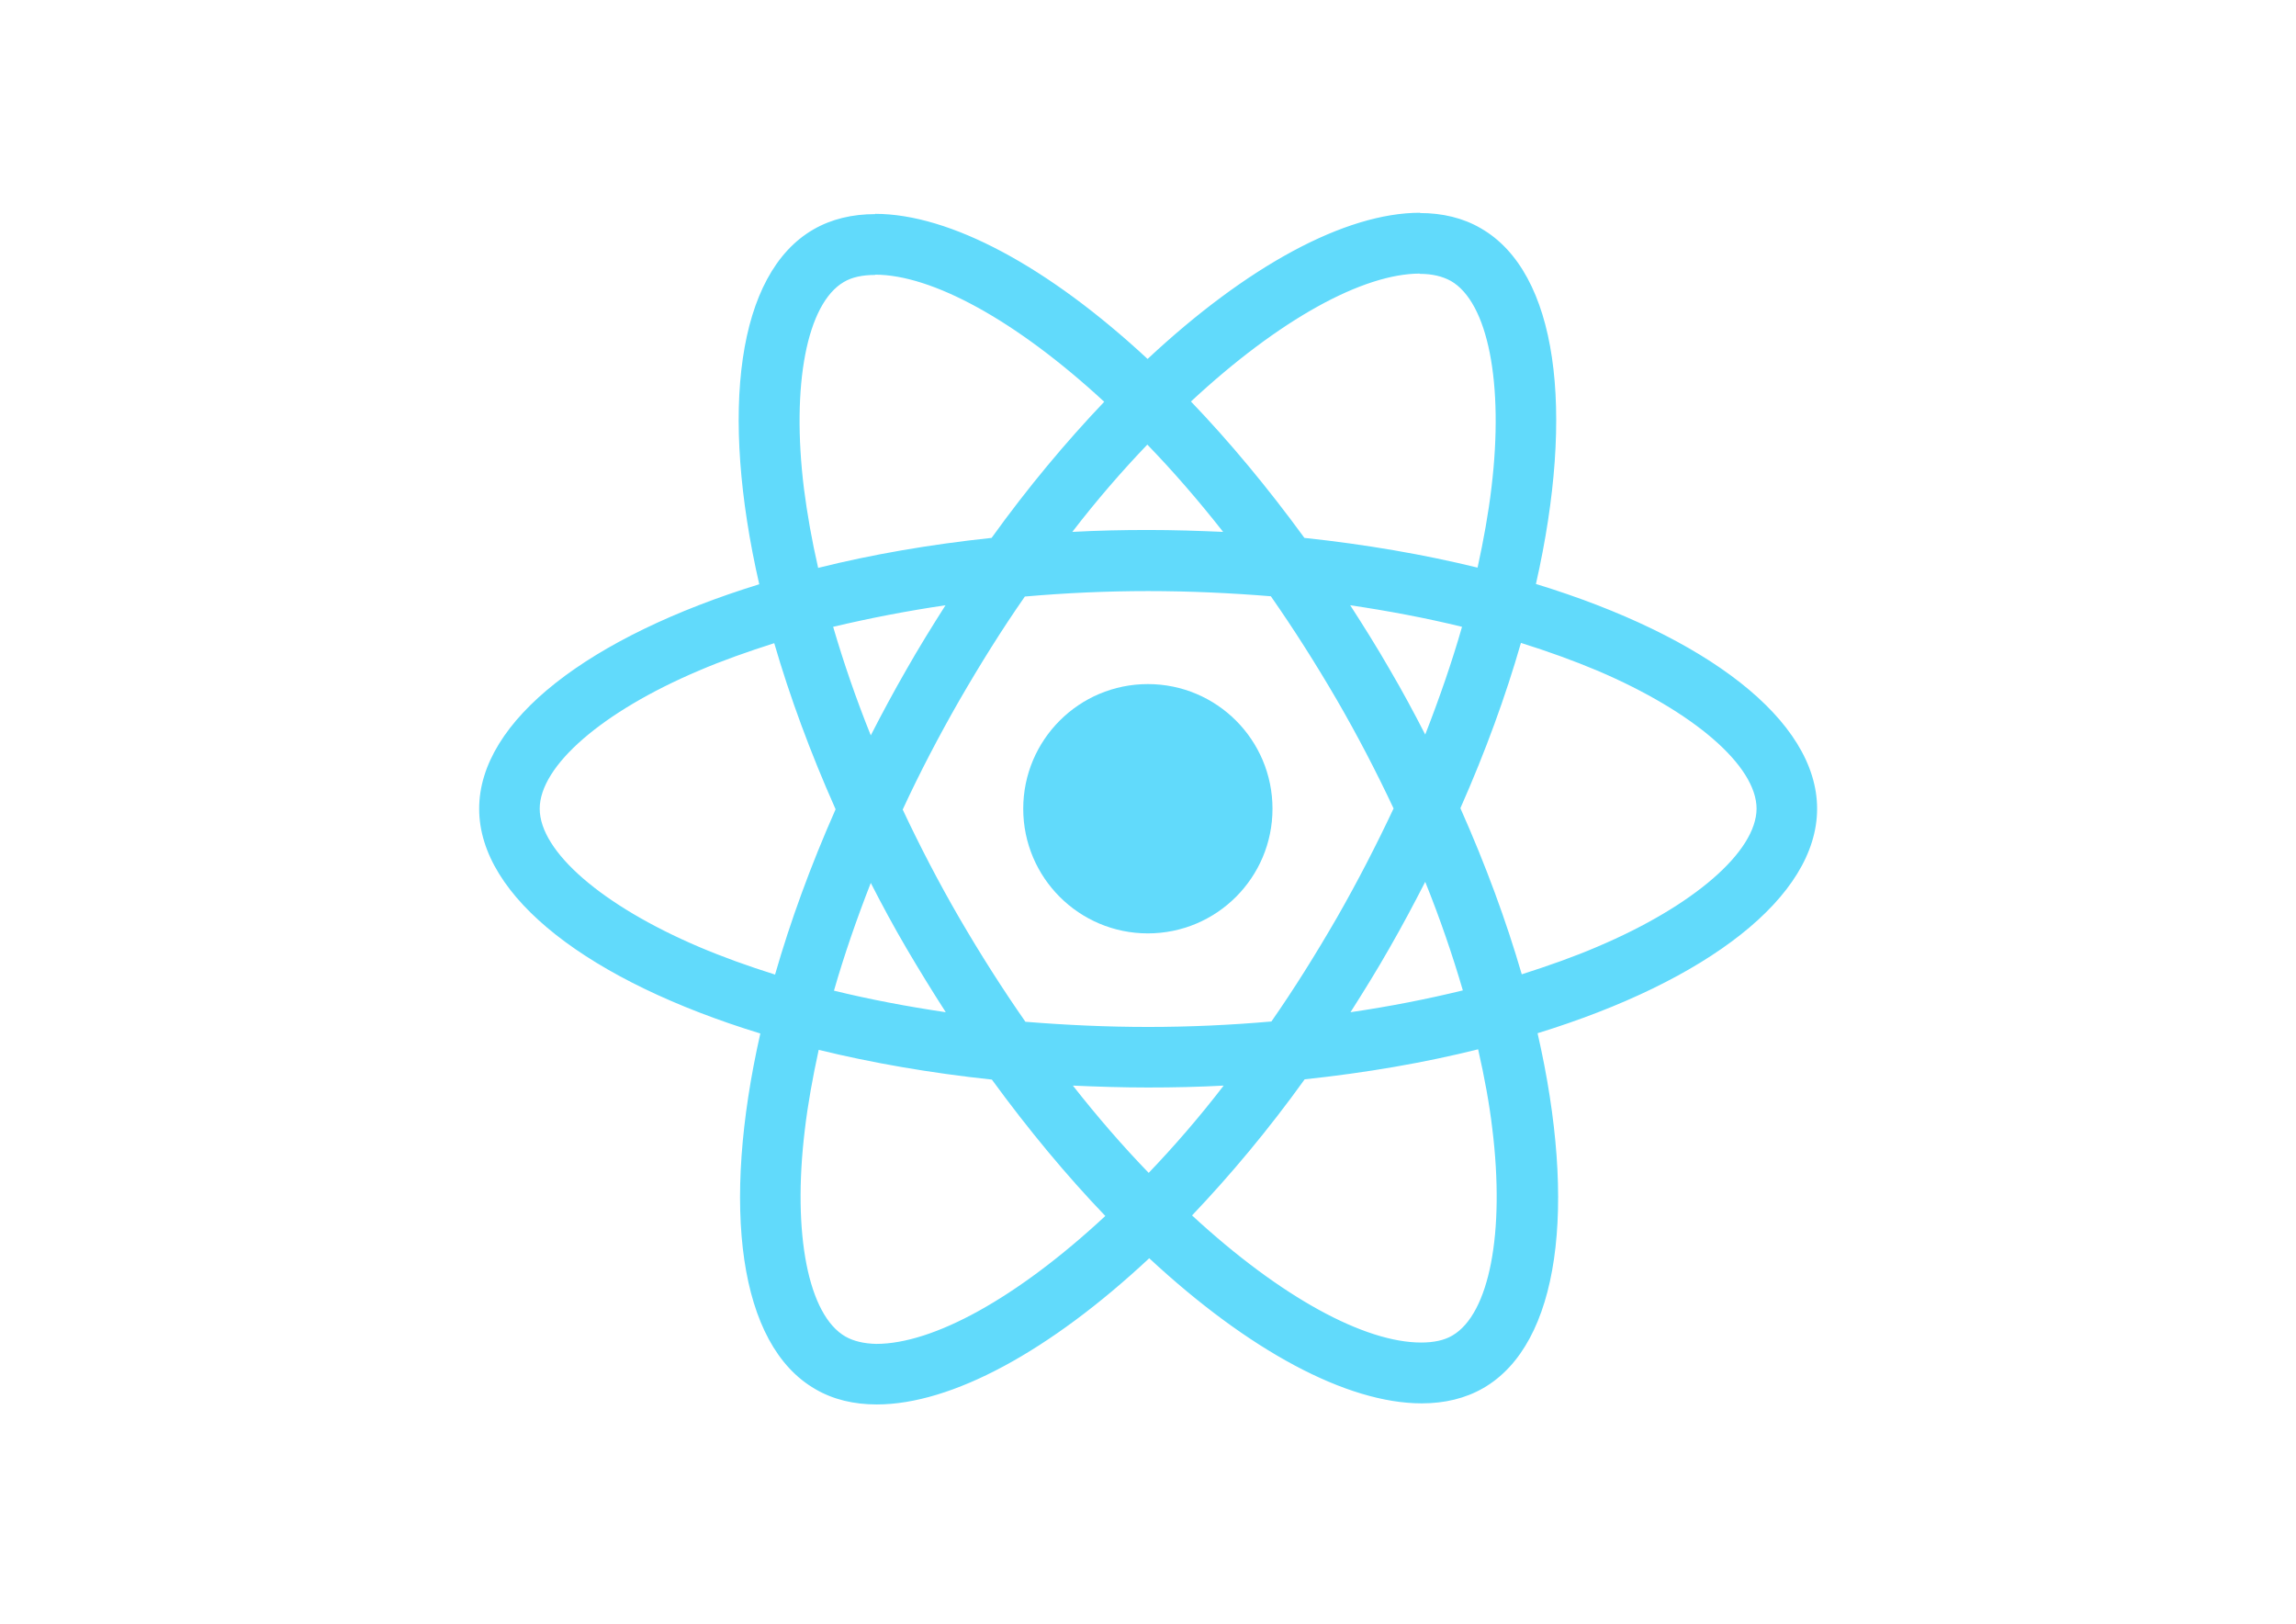
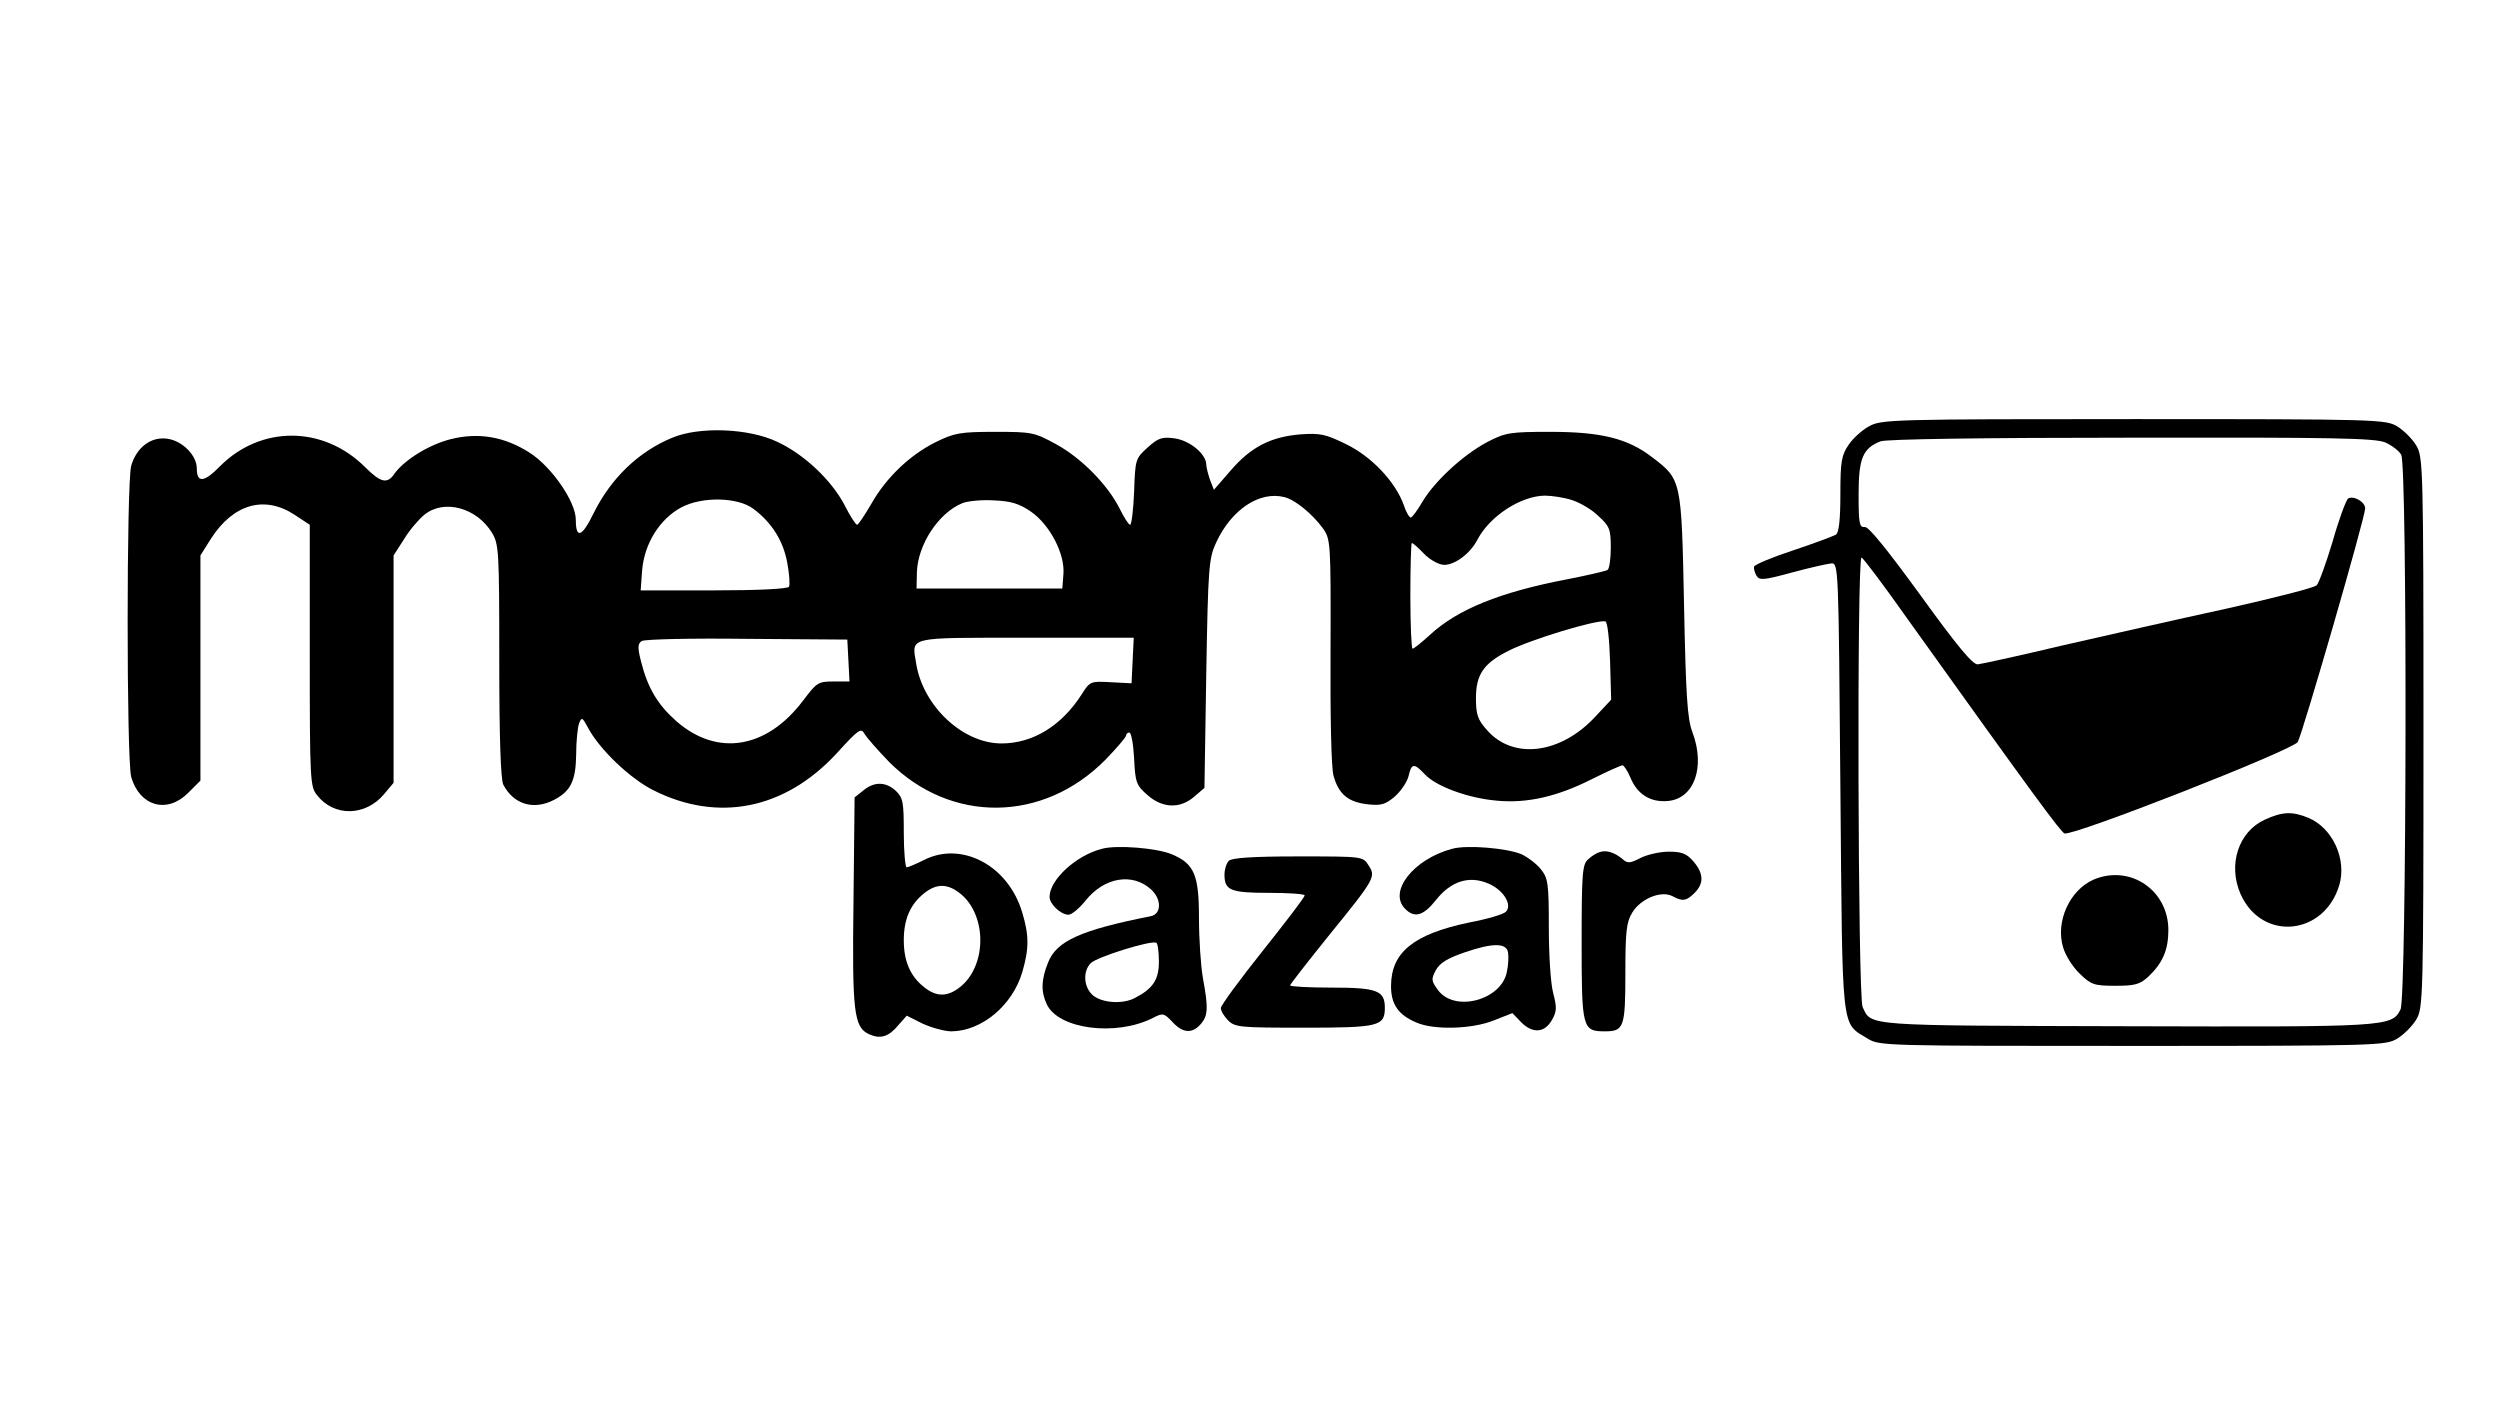
- <svg xmlns="http://www.w3.org/2000/svg" viewBox="0 0 841.9 595.3">
-   <g fill="#61DAFB">
-     <path d="M666.3 296.5c0-32.5-40.7-63.3-103.1-82.4 14.4-63.6 8-114.2-20.2-130.4-6.5-3.8-14.1-5.6-22.4-5.6v22.3c4.6 0 8.3.9 11.4 2.6 13.6 7.8 19.5 37.5 14.9 75.7-1.1 9.4-2.9 19.3-5.1 29.4-19.6-4.8-41-8.5-63.5-10.9-13.5-18.5-27.5-35.3-41.6-50 32.6-30.3 63.2-46.9 84-46.9V78c-27.5 0-63.5 19.6-99.9 53.6-36.4-33.8-72.4-53.2-99.9-53.2v22.3c20.7 0 51.4 16.5 84 46.6-14 14.7-28 31.4-41.3 49.9-22.6 2.4-44 6.1-63.6 11-2.3-10-4-19.7-5.2-29-4.7-38.2 1.1-67.9 14.6-75.8 3-1.8 6.9-2.6 11.5-2.6V78.5c-8.4 0-16 1.8-22.6 5.6-28.1 16.2-34.4 66.7-19.9 130.1-62.2 19.2-102.7 49.9-102.7 82.3 0 32.5 40.7 63.3 103.1 82.4-14.4 63.6-8 114.2 20.2 130.4 6.5 3.8 14.1 5.6 22.5 5.6 27.5 0 63.5-19.6 99.9-53.6 36.4 33.8 72.4 53.2 99.9 53.2 8.4 0 16-1.8 22.6-5.6 28.1-16.2 34.4-66.7 19.9-130.1 62-19.1 102.5-49.9 102.5-82.3zm-130.2-66.7c-3.7 12.9-8.3 26.2-13.5 39.5-4.1-8-8.4-16-13.1-24-4.6-8-9.5-15.8-14.4-23.4 14.2 2.1 27.9 4.7 41 7.9zm-45.8 106.5c-7.8 13.5-15.8 26.3-24.1 38.2-14.9 1.3-30 2-45.2 2-15.1 0-30.2-.7-45-1.9-8.3-11.9-16.4-24.6-24.2-38-7.6-13.1-14.5-26.4-20.8-39.8 6.2-13.4 13.2-26.8 20.7-39.9 7.8-13.5 15.8-26.3 24.1-38.2 14.9-1.3 30-2 45.2-2 15.1 0 30.2.7 45 1.9 8.3 11.9 16.4 24.6 24.2 38 7.6 13.1 14.5 26.4 20.8 39.8-6.3 13.4-13.2 26.8-20.7 39.9zm32.3-13c5.4 13.4 10 26.8 13.8 39.8-13.1 3.2-26.9 5.9-41.2 8 4.9-7.7 9.8-15.6 14.4-23.7 4.6-8 8.9-16.1 13-24.1zM421.2 430c-9.3-9.6-18.6-20.3-27.8-32 9 .4 18.2.7 27.5.7 9.4 0 18.7-.2 27.8-.7-9 11.7-18.3 22.4-27.5 32zm-74.4-58.9c-14.2-2.1-27.9-4.7-41-7.9 3.7-12.9 8.3-26.2 13.5-39.5 4.1 8 8.4 16 13.1 24 4.7 8 9.5 15.8 14.4 23.4zM420.7 163c9.3 9.6 18.6 20.3 27.8 32-9-.4-18.2-.7-27.5-.7-9.4 0-18.7.2-27.8.7 9-11.7 18.3-22.4 27.5-32zm-74 58.9c-4.9 7.7-9.8 15.6-14.4 23.7-4.6 8-8.9 16-13 24-5.4-13.4-10-26.8-13.8-39.8 13.1-3.1 26.9-5.8 41.2-7.9zm-90.5 125.2c-35.4-15.1-58.3-34.9-58.3-50.6 0-15.7 22.9-35.6 58.3-50.6 8.6-3.7 18-7 27.7-10.1 5.7 19.6 13.2 40 22.5 60.9-9.2 20.8-16.6 41.1-22.2 60.6-9.9-3.1-19.3-6.5-28-10.2zM310 490c-13.6-7.8-19.5-37.5-14.9-75.7 1.1-9.4 2.9-19.3 5.1-29.4 19.6 4.8 41 8.5 63.5 10.9 13.5 18.5 27.5 35.3 41.6 50-32.6 30.3-63.2 46.9-84 46.9-4.5-.1-8.3-1-11.3-2.7zm237.2-76.2c4.7 38.2-1.1 67.9-14.6 75.8-3 1.8-6.9 2.6-11.5 2.6-20.7 0-51.4-16.5-84-46.6 14-14.7 28-31.4 41.3-49.9 22.6-2.4 44-6.1 63.6-11 2.3 10.1 4.1 19.8 5.2 29.1zm38.5-66.7c-8.6 3.7-18 7-27.7 10.1-5.7-19.6-13.2-40-22.5-60.9 9.2-20.8 16.6-41.1 22.2-60.6 9.9 3.1 19.3 6.5 28.1 10.2 35.4 15.1 58.3 34.9 58.3 50.6-.1 15.7-23 35.6-58.4 50.6zM320.8 78.4z" />
-     <circle cx="420.9" cy="296.5" r="45.7" />
-     <path d="M520.5 78.1z" />
+ <svg xmlns="http://www.w3.org/2000/svg" version="1.0" width="686pt" height="386pt" viewBox="0 0 686 386" preserveAspectRatio="xMidYMid meet">
+   <g transform="translate(0,386) scale(0.1,-0.1)" fill="#000000" stroke="none">
+     <path d="M5130 2691 c-19 -10 -45 -33 -57 -51 -20 -29 -23 -46 -23 -136 0 -70 -4 -105 -12 -111 -7 -4 -60 -24 -117 -43 -58 -19 -106 -39 -108 -45 -1 -5 2 -17 7 -25 8 -13 20 -12 97 9 48 13 97 24 108 25 20 1 20 -7 25 -614 6 -685 1 -644 75 -690 32 -20 48 -20 726 -20 675 0 695 1 727 20 18 11 41 34 52 52 19 32 20 52 20 788 0 736 -1 756 -20 788 -11 18 -34 41 -52 52 -32 19 -52 20 -723 20 -653 0 -692 -1 -725 -19z m1415 -45 c18 -8 38 -23 44 -34 17 -32 15 -1489 -2 -1522 -24 -48 -37 -48 -752 -46 -722 2 -700 0 -724 53 -13 28 -16 1233 -3 1233 4 0 61 -76 126 -168 349 -488 420 -584 431 -589 23 -8 625 228 640 251 13 22 185 616 185 641 0 18 -32 36 -47 27 -5 -4 -25 -56 -42 -117 -18 -60 -38 -115 -44 -121 -7 -7 -118 -35 -247 -64 -129 -28 -332 -74 -450 -101 -118 -28 -223 -51 -233 -52 -14 -1 -57 51 -156 188 -91 125 -143 190 -154 189 -15 -2 -17 10 -17 90 0 99 12 126 60 145 15 6 280 10 688 10 550 1 668 -1 697 -13z" />
+     <path d="M6215 1611 c-73 -33 -102 -124 -67 -204 58 -131 229 -115 271 24 21 71 -18 157 -85 185 -44 18 -71 17 -119 -5z" />
+     <path d="M5744 1446 c-65 -29 -104 -115 -83 -185 6 -22 27 -55 46 -73 31 -30 39 -33 98 -33 54 0 67 4 90 25 39 37 55 73 55 128 0 110 -106 181 -206 138z" />
+     <path d="M1845 2659 c-93 -38 -169 -112 -216 -207 -32 -66 -49 -72 -49 -18 0 49 -66 145 -127 184 -69 44 -140 56 -216 37 -60 -15 -127 -57 -154 -94 -20 -30 -38 -26 -81 17 -115 115 -287 115 -399 2 -43 -44 -63 -46 -63 -5 0 35 -39 75 -80 81 -45 7 -85 -23 -100 -74 -13 -50 -13 -804 0 -854 23 -80 98 -102 156 -44 l34 34 0 309 0 309 29 46 c61 95 147 120 230 65 l41 -27 0 -359 c0 -341 1 -360 20 -383 47 -60 133 -58 184 3 l26 31 0 312 0 312 29 45 c15 25 41 55 56 67 54 43 143 19 185 -50 19 -31 20 -51 20 -351 0 -215 4 -325 11 -340 28 -54 83 -71 139 -42 46 24 60 52 61 125 0 36 4 74 8 85 7 18 9 17 24 -11 31 -59 114 -139 179 -172 178 -90 362 -53 504 101 61 67 67 71 77 52 7 -11 37 -45 67 -76 169 -169 422 -167 593 6 31 32 57 62 57 67 0 4 4 8 9 8 5 0 11 -32 13 -71 3 -65 6 -74 36 -100 41 -37 90 -39 129 -5 l28 24 5 314 c5 292 7 316 27 359 42 91 119 142 187 125 30 -7 78 -47 107 -87 20 -29 21 -39 20 -334 -1 -185 2 -319 8 -343 14 -51 40 -73 94 -79 36 -4 48 -1 74 21 17 15 34 40 38 56 8 36 15 37 45 5 31 -33 118 -65 197 -72 83 -8 166 11 261 59 42 21 80 38 84 38 4 0 14 -15 22 -34 19 -46 55 -68 102 -64 73 6 104 93 68 189 -14 36 -18 101 -23 349 -7 344 -7 344 -87 405 -67 52 -141 70 -279 70 -112 0 -124 -2 -174 -28 -66 -35 -144 -107 -178 -164 -14 -24 -28 -43 -32 -43 -4 0 -13 15 -19 34 -23 64 -88 133 -158 167 -57 28 -71 31 -127 27 -80 -7 -134 -34 -190 -99 l-46 -53 -11 28 c-5 15 -10 34 -10 41 0 29 -45 66 -86 72 -36 5 -46 1 -75 -25 -33 -30 -34 -32 -37 -121 -2 -50 -7 -91 -11 -91 -4 0 -16 19 -28 43 -32 65 -105 140 -175 178 -60 33 -67 34 -168 34 -95 0 -111 -3 -162 -28 -71 -35 -137 -98 -178 -171 -18 -31 -35 -56 -38 -56 -4 0 -20 25 -35 55 -36 68 -111 139 -185 173 -78 37 -213 42 -287 11z m2468 -171 c22 -7 55 -26 73 -44 31 -28 34 -37 34 -87 0 -31 -4 -58 -9 -61 -5 -3 -56 -15 -113 -26 -182 -35 -298 -82 -373 -151 -23 -21 -45 -39 -49 -39 -3 0 -6 65 -6 145 0 80 2 145 4 145 3 0 18 -13 34 -30 17 -17 41 -30 55 -30 30 0 72 32 91 69 34 65 119 120 185 121 18 0 52 -5 74 -12z m-2246 -24 c51 -38 82 -88 93 -147 6 -31 8 -62 5 -67 -4 -6 -85 -10 -207 -10 l-200 0 4 55 c6 73 48 141 108 173 57 30 154 28 197 -4z m762 -8 c52 -36 94 -117 89 -172 l-3 -39 -200 0 -200 0 1 46 c3 75 59 161 124 188 14 6 53 10 86 8 49 -2 71 -9 103 -31z m1589 -409 l3 -107 -43 -46 c-95 -103 -226 -120 -298 -37 -25 28 -30 42 -30 87 0 65 21 96 89 130 60 31 242 86 266 81 6 -1 11 -48 13 -108z m-2090 1 l3 -58 -44 0 c-42 0 -46 -3 -83 -52 -100 -133 -236 -155 -348 -57 -52 46 -79 92 -97 164 -10 39 -9 49 2 56 8 5 138 8 289 6 l275 -2 3 -57z m780 0 l-3 -63 -57 3 c-56 3 -57 3 -81 -35 -55 -85 -133 -133 -219 -133 -106 0 -215 102 -234 219 -12 75 -29 71 301 71 l296 0 -3 -62z" />
+     <path d="M2369 1691 l-24 -19 -3 -284 c-4 -306 1 -347 43 -366 31 -14 54 -7 81 26 l22 25 44 -22 c24 -11 60 -21 79 -21 83 1 167 71 194 162 19 65 19 101 0 164 -38 129 -166 197 -270 144 -22 -11 -43 -20 -47 -20 -4 0 -8 43 -8 95 0 84 -2 96 -22 115 -27 25 -59 26 -89 1z m266 -283 c34 -27 55 -75 55 -128 0 -53 -21 -101 -55 -128 -35 -28 -65 -28 -99 -1 -38 30 -56 71 -56 129 0 58 18 99 56 129 34 27 64 27 99 -1z" />
+     <path d="M3024 1531 c-71 -18 -144 -85 -144 -132 0 -20 31 -49 52 -49 9 0 30 18 47 39 51 64 129 77 180 30 29 -27 28 -67 -1 -73 -192 -38 -259 -68 -282 -127 -19 -47 -20 -79 -4 -114 31 -69 190 -90 292 -38 27 14 30 13 53 -11 28 -31 54 -33 77 -7 21 23 22 45 7 126 -6 33 -11 108 -11 166 0 119 -13 149 -75 175 -41 17 -150 26 -191 15z m156 -310 c0 -49 -16 -74 -67 -100 -33 -17 -88 -13 -113 7 -26 21 -30 66 -7 89 16 17 167 64 180 56 4 -2 7 -26 7 -52z" />
+     <path d="M3985 1531 c-106 -28 -177 -118 -129 -165 25 -26 50 -19 84 24 41 52 91 68 143 46 42 -17 68 -59 49 -78 -7 -7 -51 -20 -99 -29 -154 -32 -216 -82 -216 -175 0 -50 20 -79 70 -100 48 -21 153 -18 212 6 l51 20 25 -26 c32 -31 64 -28 84 8 13 23 13 34 3 73 -7 25 -12 105 -12 179 0 122 -2 136 -22 161 -12 15 -36 33 -53 41 -41 17 -150 26 -190 15z m153 -284 c2 -11 1 -34 -3 -53 -14 -78 -143 -113 -189 -51 -19 26 -19 30 -6 55 11 20 33 33 80 49 76 26 113 26 118 0z" />
+     <path d="M4390 1522 c-8 -2 -23 -11 -32 -20 -16 -13 -18 -38 -18 -228 0 -236 2 -244 64 -244 52 0 56 11 56 159 0 116 3 141 19 167 23 38 79 61 110 45 28 -15 38 -14 61 9 26 26 25 53 -3 86 -19 22 -32 27 -68 27 -24 0 -59 -8 -77 -17 -29 -15 -36 -16 -50 -3 -22 18 -44 25 -62 19z" />
+     <path d="M3372 1498 c-7 -7 -12 -24 -12 -38 0 -43 16 -50 122 -50 54 0 98 -3 98 -7 0 -5 -52 -73 -115 -152 -63 -79 -115 -150 -115 -157 0 -8 9 -23 20 -34 19 -19 33 -20 209 -20 205 0 221 4 221 55 0 47 -22 55 -146 55 -63 0 -114 3 -114 6 0 3 47 63 104 134 130 160 132 164 111 196 -15 24 -16 24 -193 24 -125 0 -182 -4 -190 -12z" />
  </g>
</svg>
